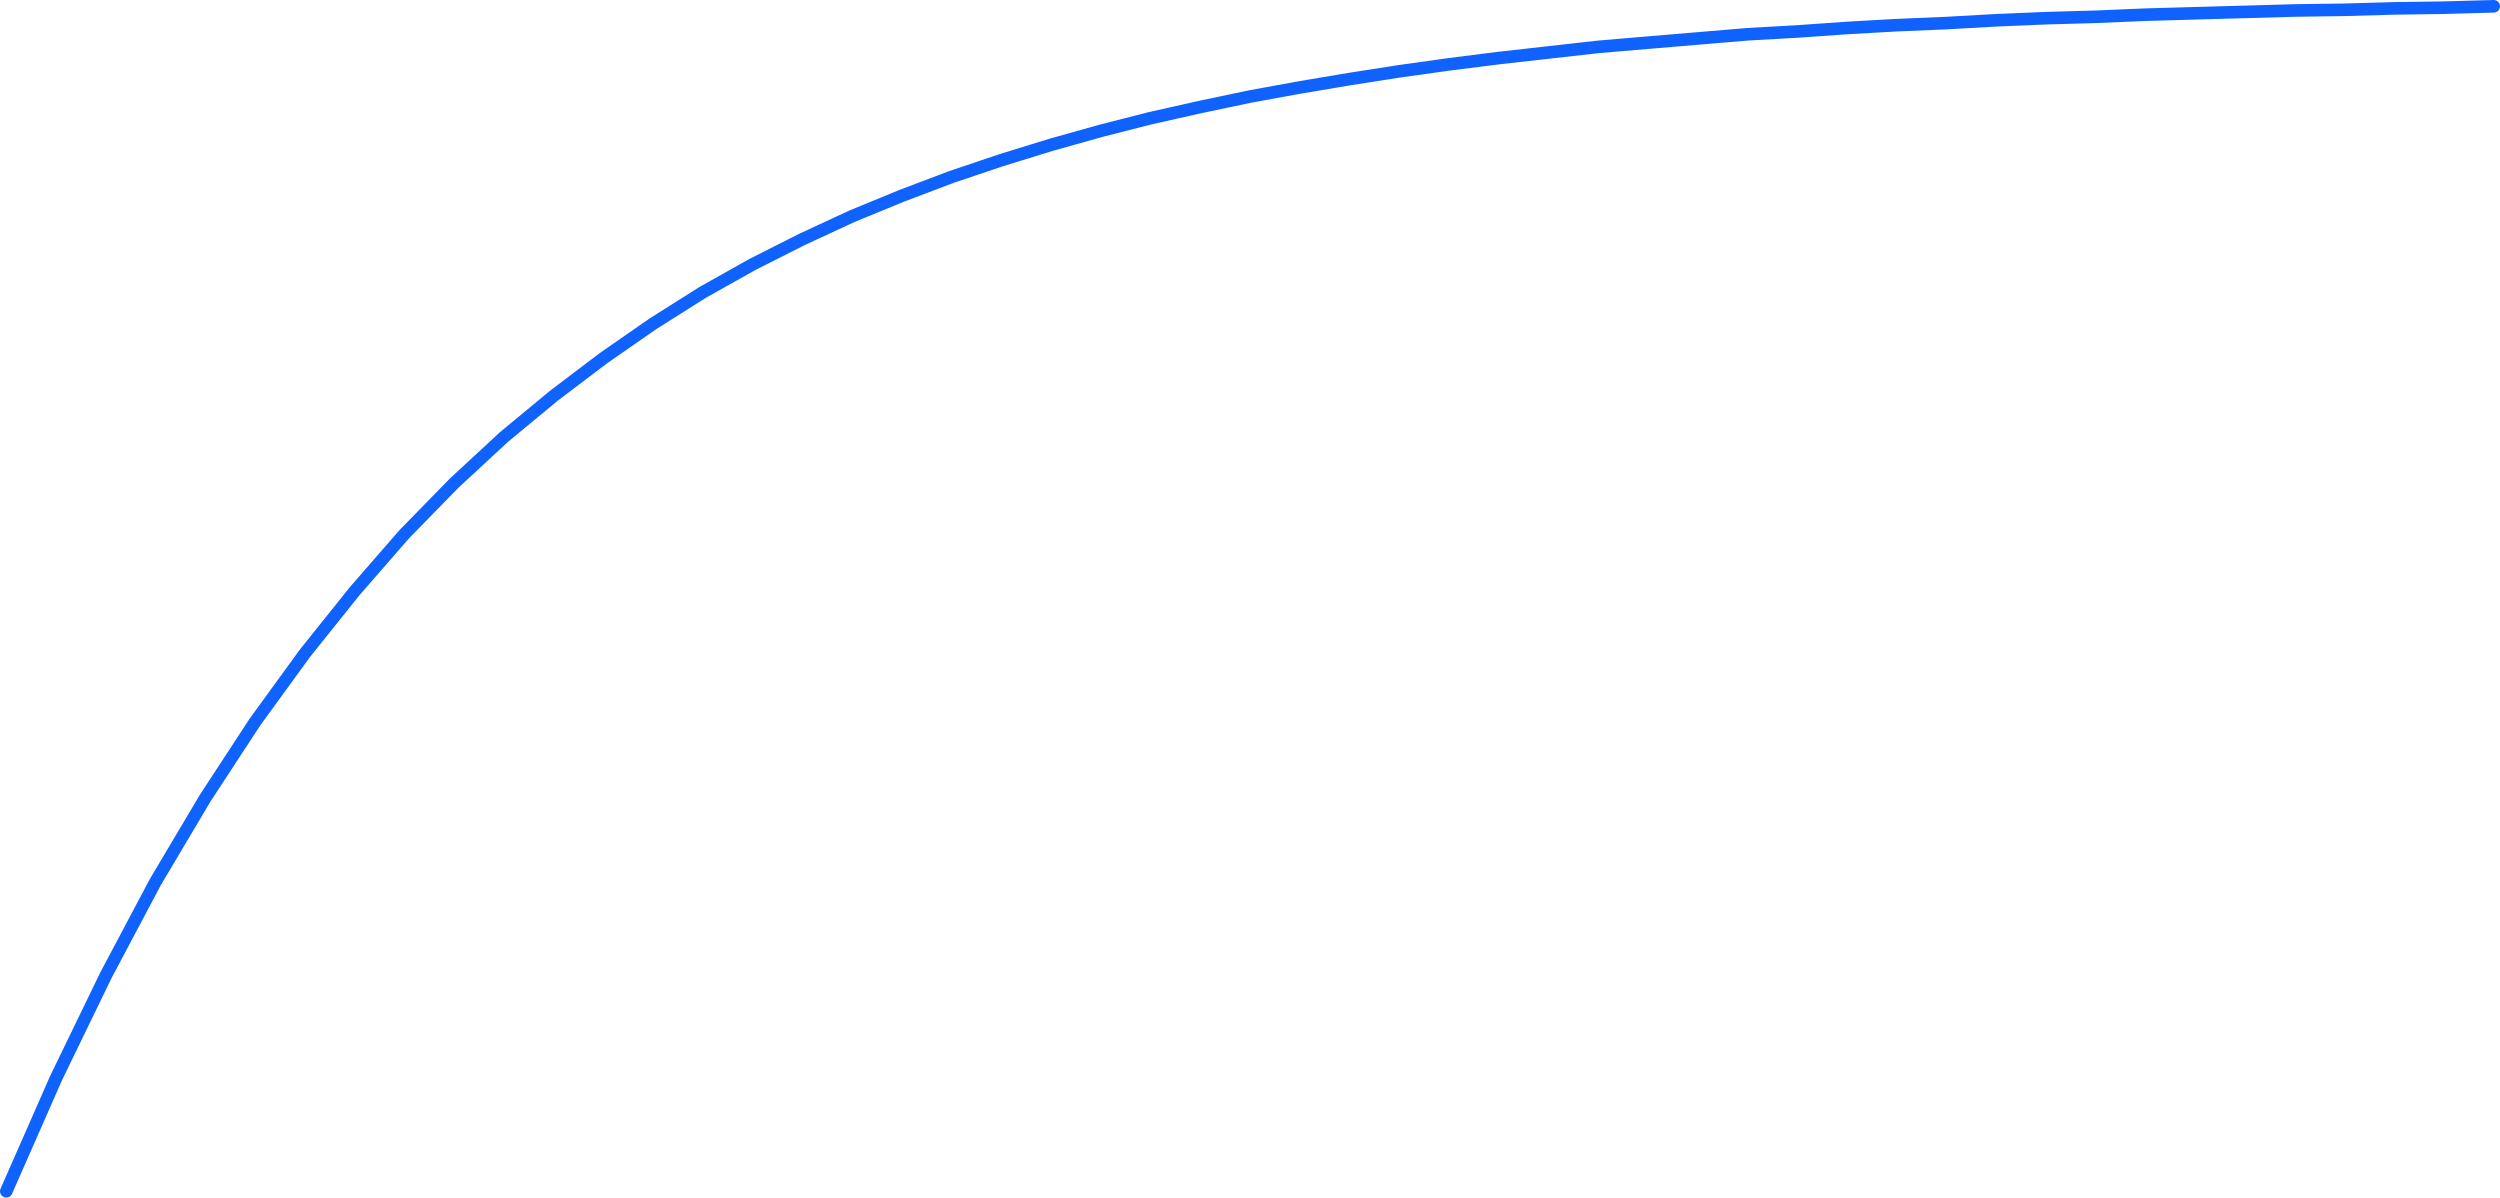
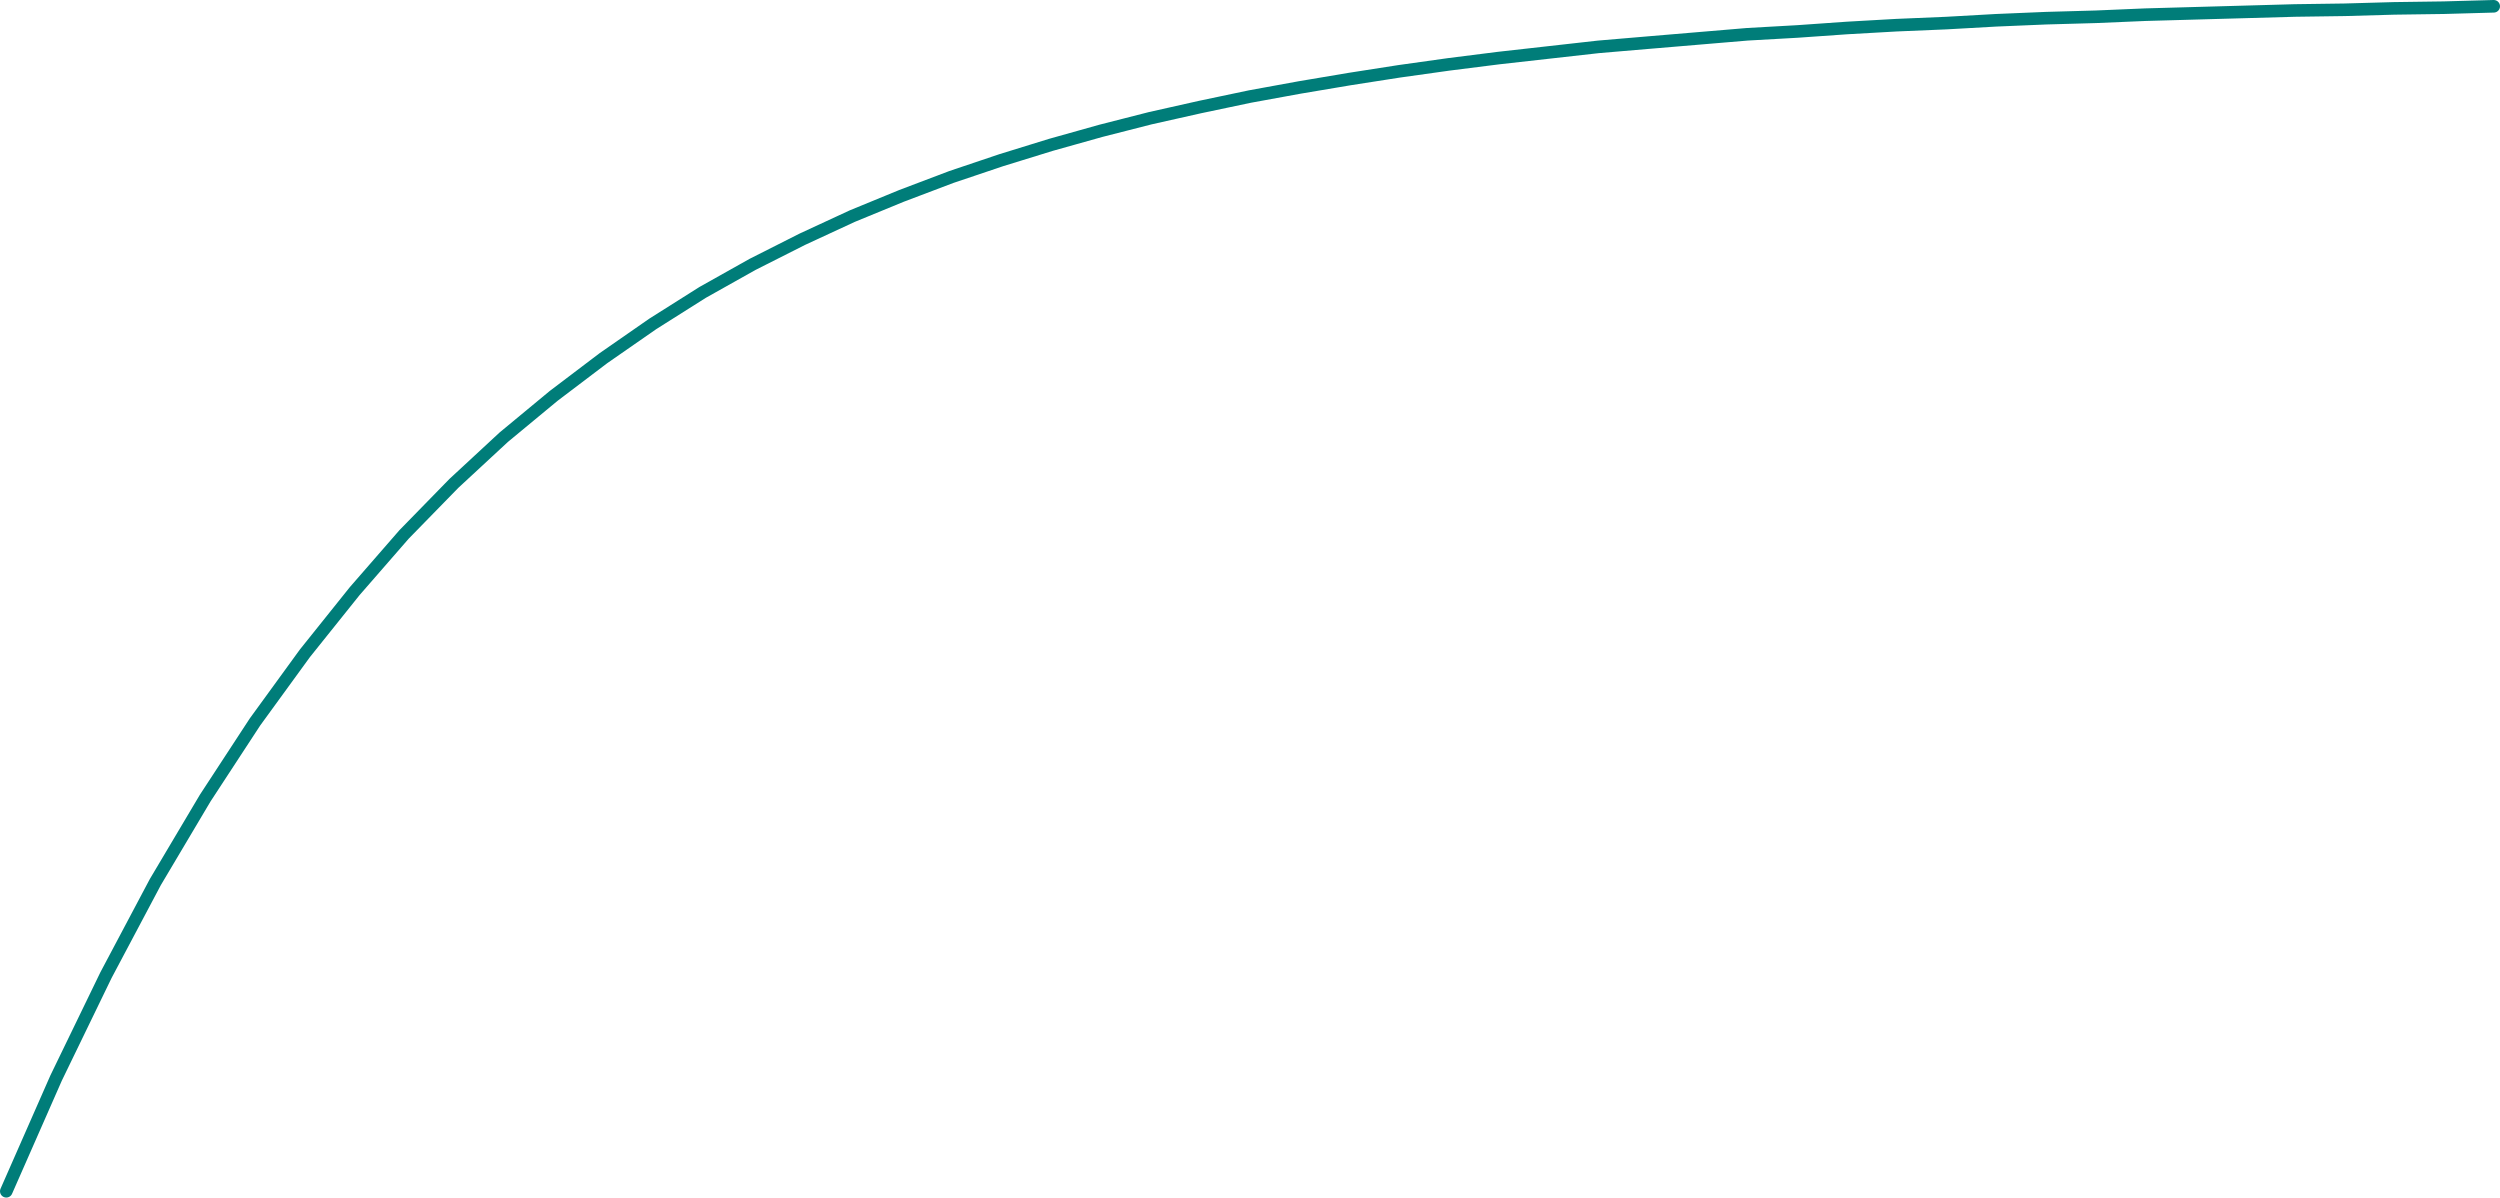
<svg xmlns="http://www.w3.org/2000/svg" preserveAspectRatio="none" overflow="visible" style="display: block;" width="596.195" height="285.59" viewBox="0 0 596.195 285.59" fill="none">
-   <path id="line/Our model" d="M1.5 284.09L13.389 257.065L25.277 232.543L37.043 210.356L48.931 190.338L60.82 172.155L72.708 155.807L84.597 140.96L96.363 127.448L108.251 115.27L120.139 104.26L132.028 94.418L143.916 85.41L155.682 77.236L167.571 69.729L179.459 63.056L191.347 57.05L203.236 51.545L215.002 46.708L226.89 42.204L238.778 38.2L250.667 34.53L262.555 31.194L274.321 28.191L286.21 25.522L298.098 23.02L309.986 20.851L321.875 18.849L333.641 17.014L345.529 15.346L357.417 13.845L369.306 12.51L381.194 11.175L392.96 10.175L404.849 9.174L416.737 8.173L428.625 7.505L440.514 6.671L452.28 6.004L464.168 5.504L476.056 4.836L487.945 4.336L499.833 4.002L511.599 3.502L523.488 3.168L535.376 2.835L547.264 2.501L559.153 2.334L570.919 2L582.807 1.834L594.696 1.5" stroke-width="3" stroke-linecap="round" stroke-linejoin="round" stroke="#0F62FE" />
+   <path id="line/Our model" d="M1.5 284.09L13.389 257.065L25.277 232.543L37.043 210.356L48.931 190.338L60.82 172.155L72.708 155.807L84.597 140.96L96.363 127.448L108.251 115.27L120.139 104.26L132.028 94.418L143.916 85.41L155.682 77.236L167.571 69.729L179.459 63.056L191.347 57.05L203.236 51.545L215.002 46.708L226.89 42.204L238.778 38.2L250.667 34.53L262.555 31.194L274.321 28.191L286.21 25.522L298.098 23.02L309.986 20.851L321.875 18.849L333.641 17.014L345.529 15.346L357.417 13.845L369.306 12.51L381.194 11.175L392.96 10.175L404.849 9.174L416.737 8.173L428.625 7.505L440.514 6.671L452.28 6.004L464.168 5.504L476.056 4.836L487.945 4.336L499.833 4.002L511.599 3.502L523.488 3.168L535.376 2.835L547.264 2.501L559.153 2.334L570.919 2L582.807 1.834L594.696 1.5" stroke-width="3" stroke-linecap="round" stroke-linejoin="round" stroke="#007D79" />
</svg>
